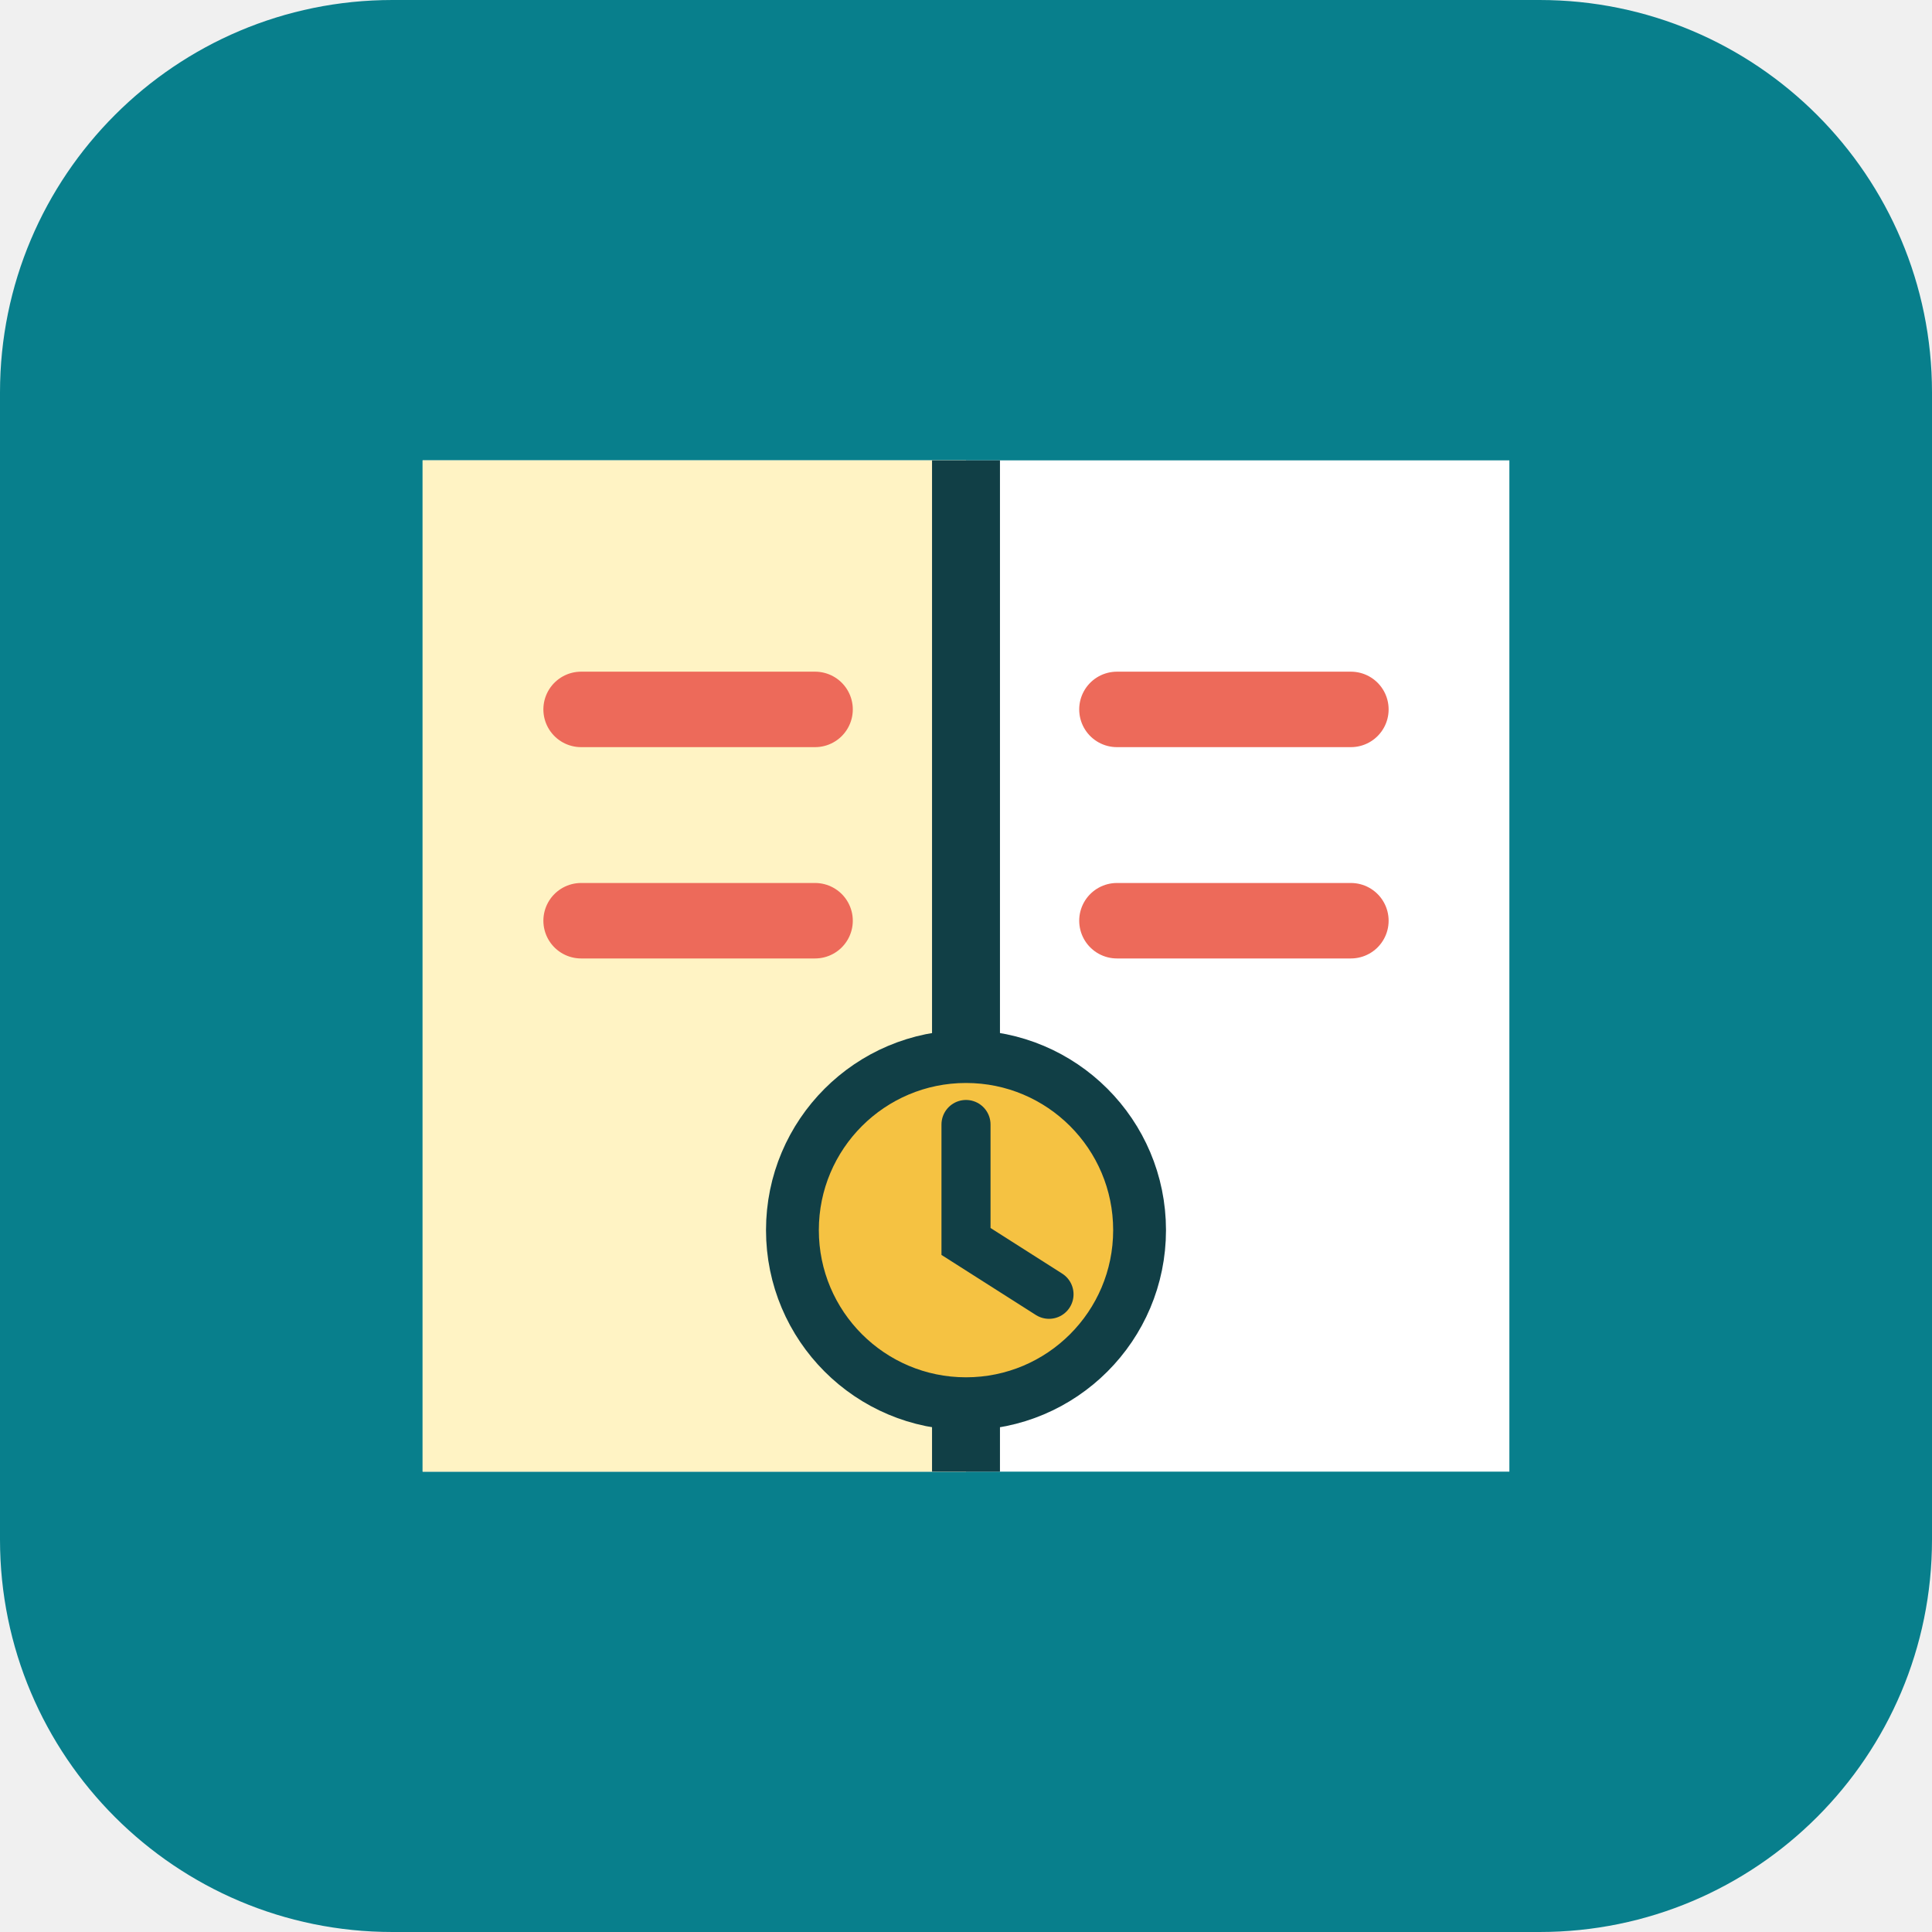
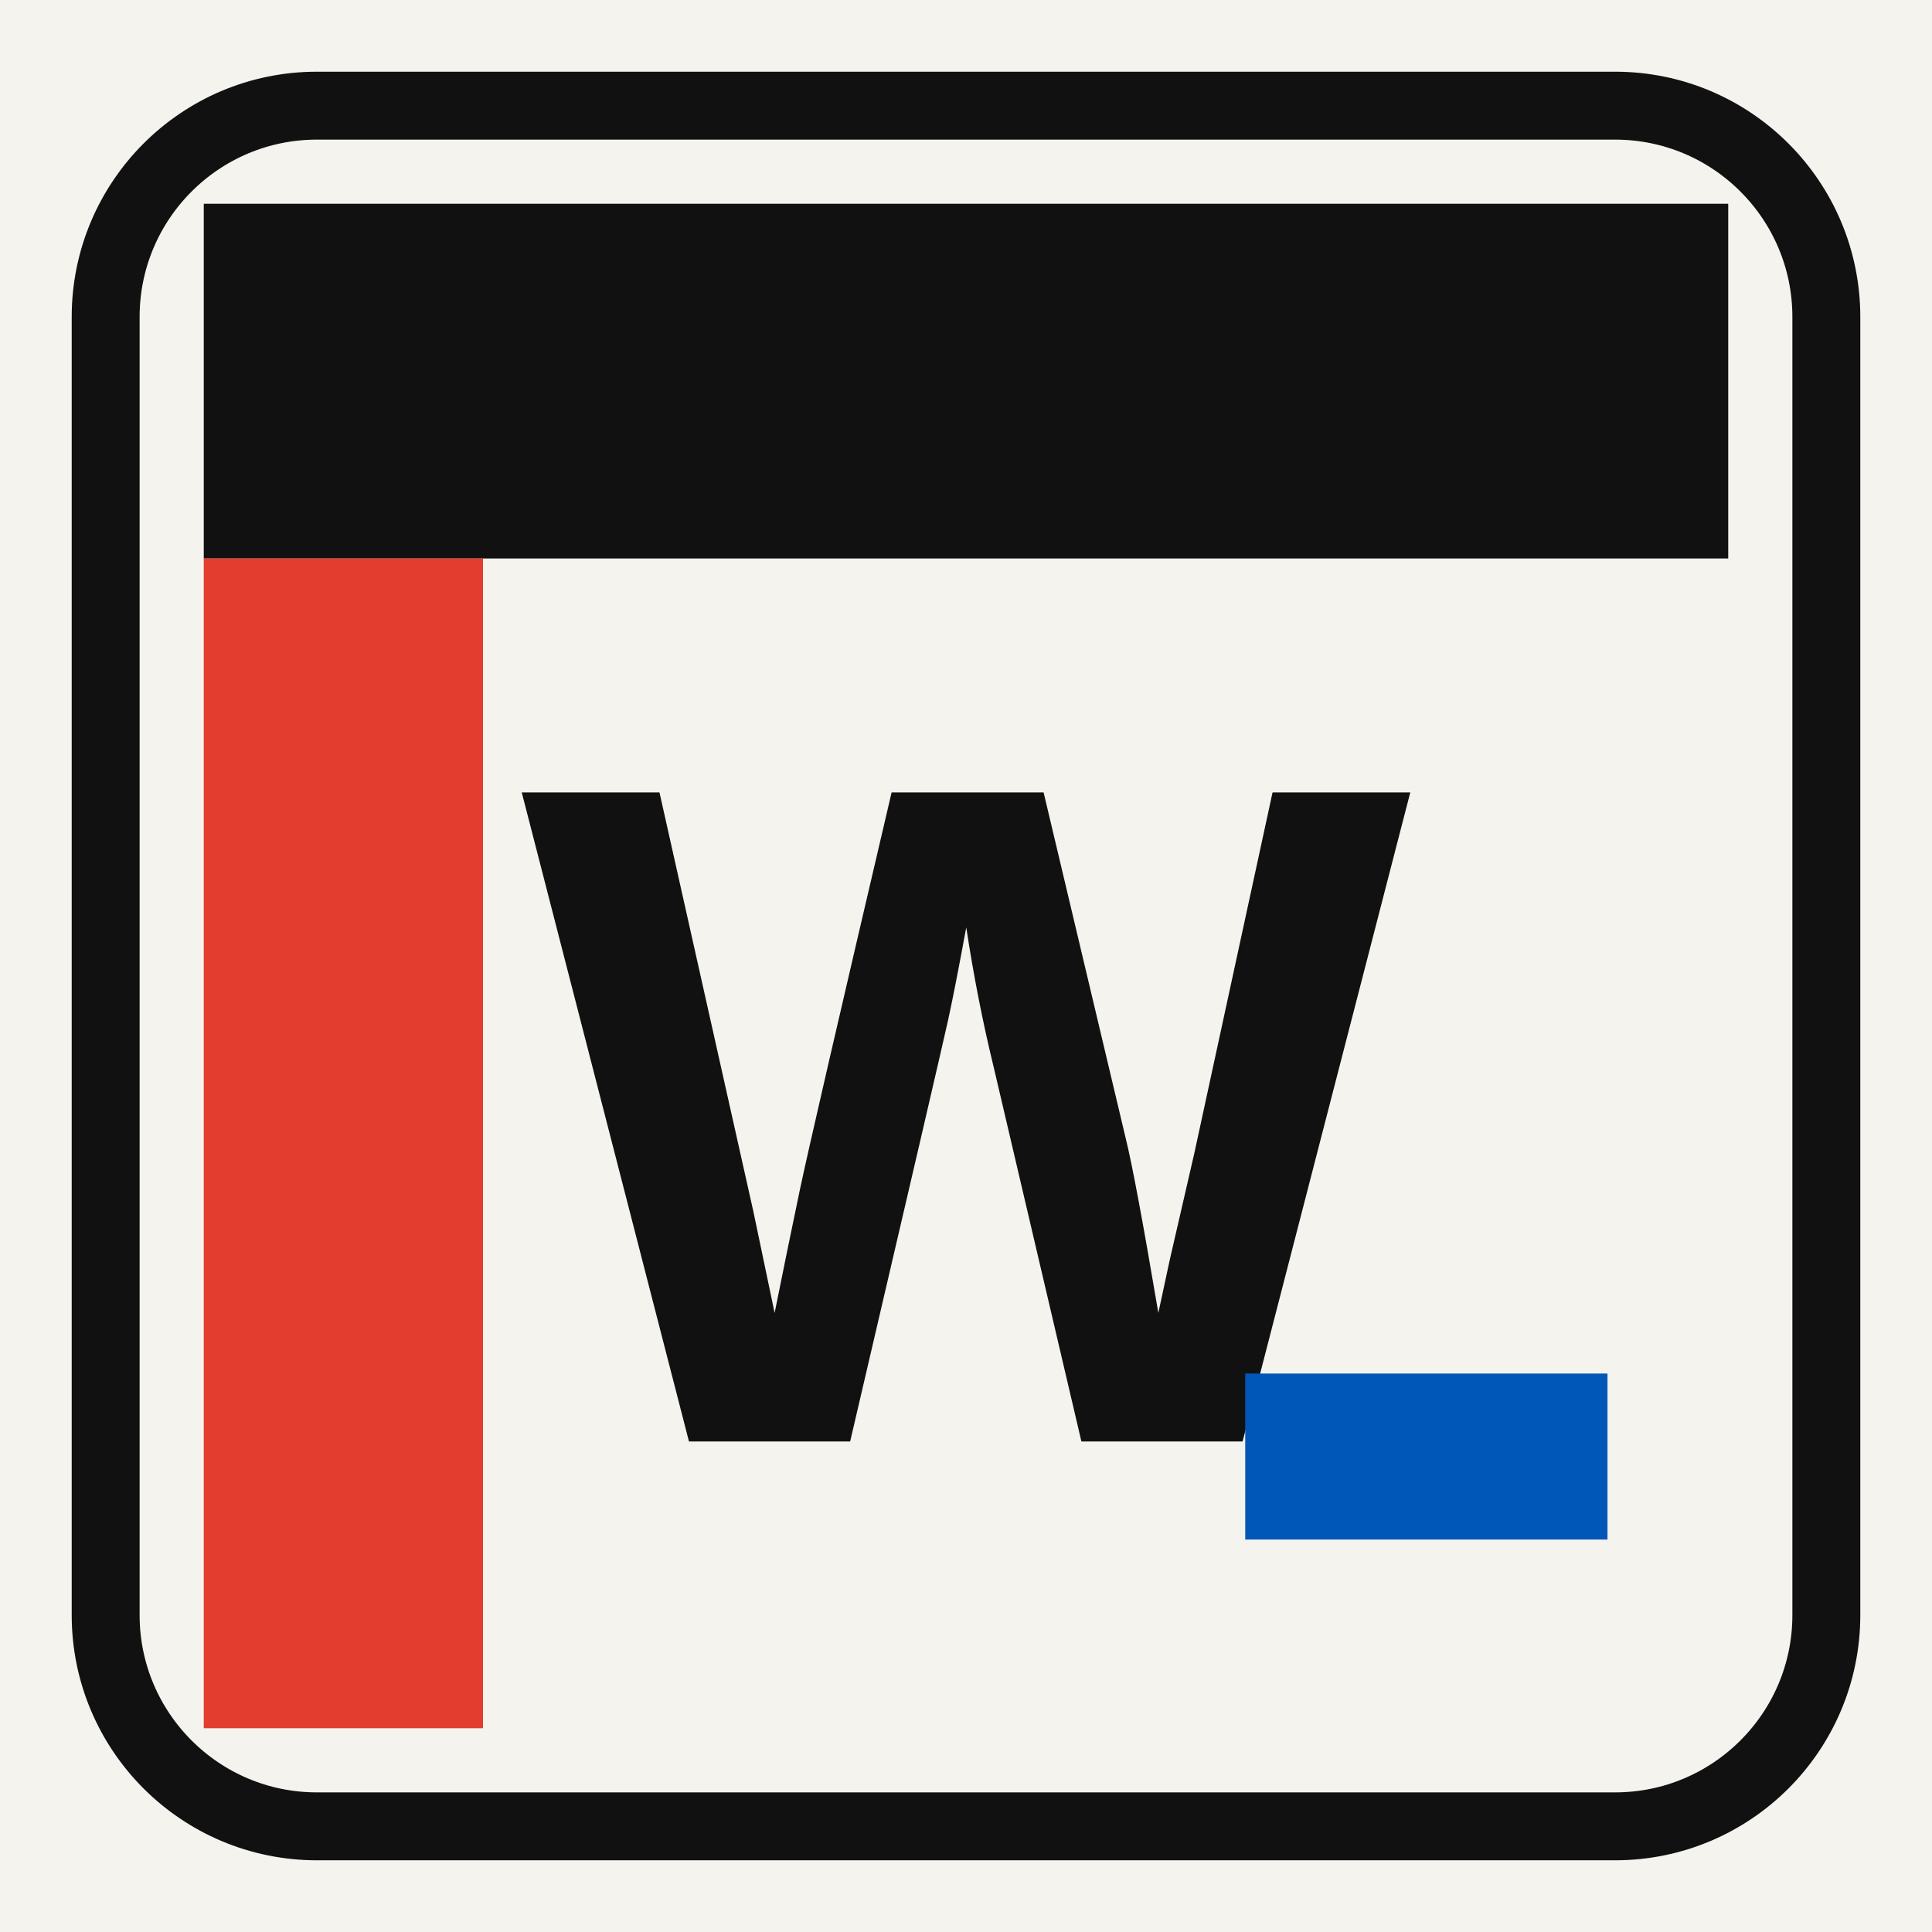
<svg xmlns="http://www.w3.org/2000/svg" viewBox="0 0 512 512">
-   <rect width="512" height="512" rx="104" fill="#087f8c" />
-   <path d="M112 122h288v268H112z" fill="#fff" />
-   <path d="M112 122h144v268H112z" fill="#fff3c4" />
-   <path d="M256 122v268" stroke="#113f46" stroke-width="18" />
-   <path d="M154 188h62M154 244h62M296 188h62M296 244h62" stroke="#ed6a5a" stroke-width="20" stroke-linecap="round" />
-   <circle cx="256" cy="326" r="46" fill="#f5c242" stroke="#113f46" stroke-width="14" />
-   <path d="M256 298v31l22 14" fill="none" stroke="#113f46" stroke-width="13" stroke-linecap="round" />
+   <rect width="512" height="512" fill="#f4f3ee" />
+   <rect x="28" y="28" width="456" height="456" rx="56" fill="none" stroke="#111111" stroke-width="18" />
+   <rect x="54" y="54" width="404" height="94" fill="#111111" />
+   <rect x="54" y="148" width="74" height="310" fill="#e23d2f" />
+   <text x="256" y="382" text-anchor="middle" font-family="Arial, Helvetica, sans-serif" font-size="250" font-weight="900" fill="#111111">W</text>
+   <rect x="330" y="364" width="96" height="44" fill="#0057b8" />
</svg>
